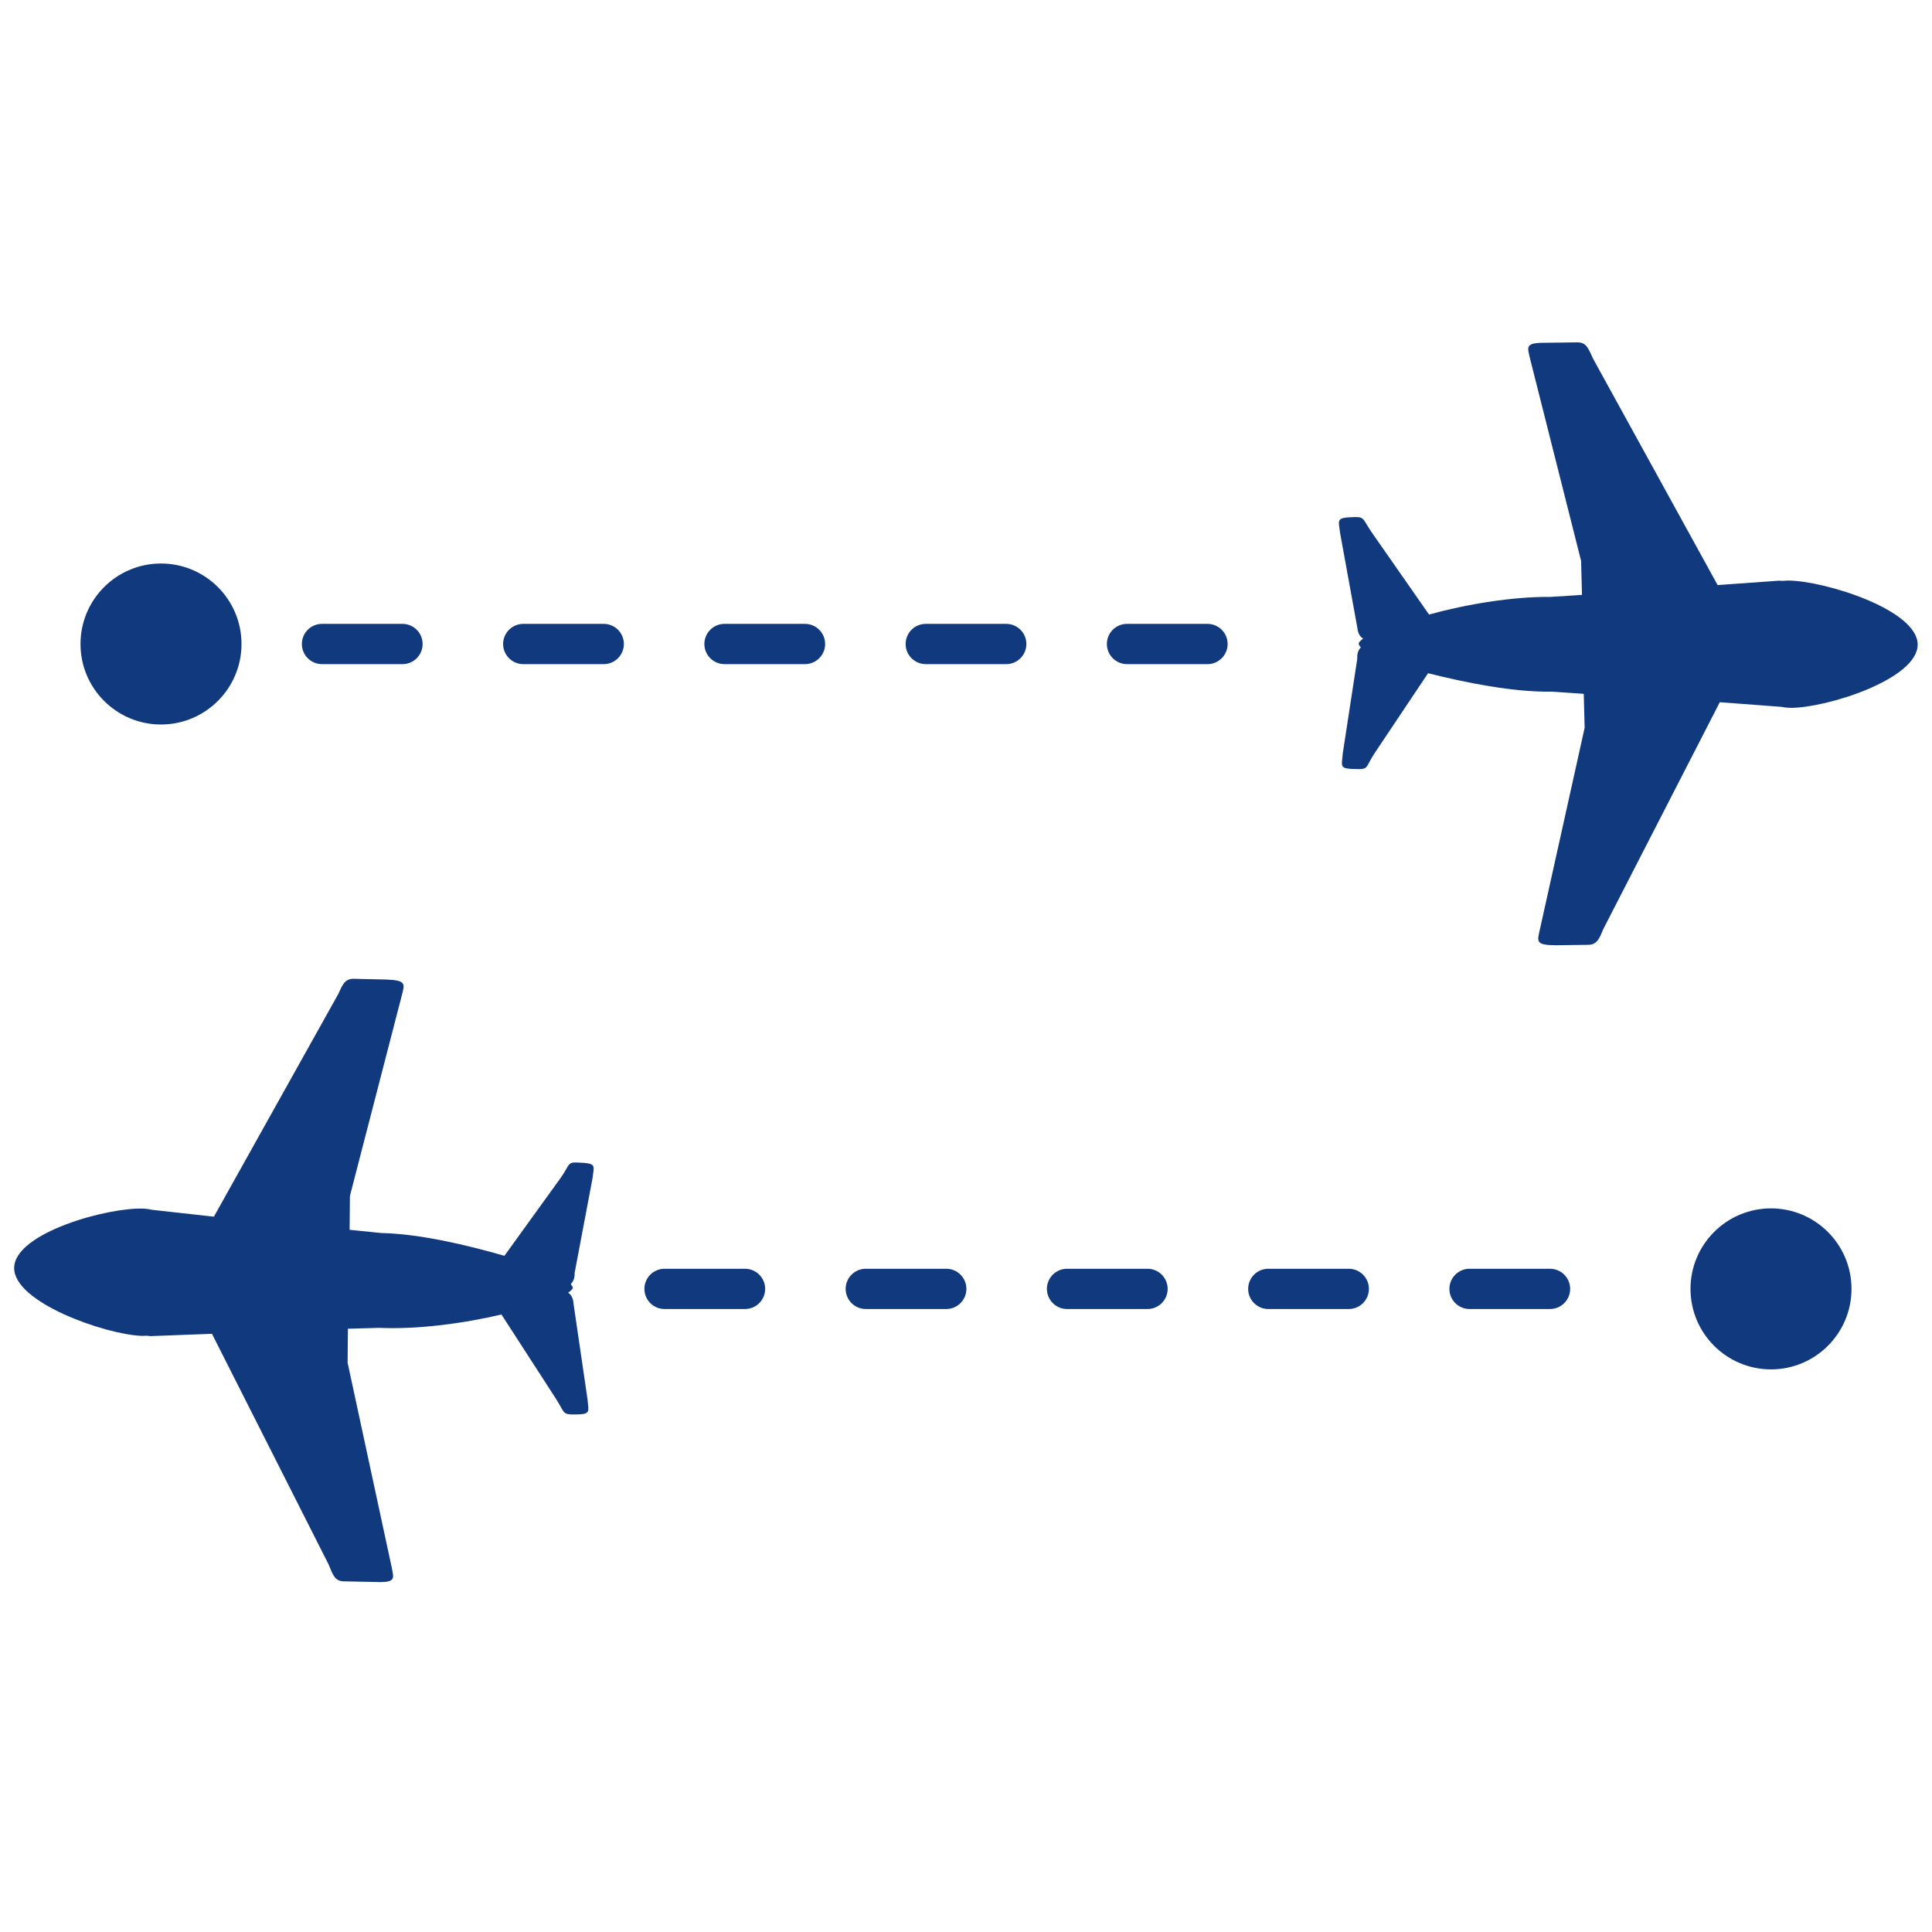
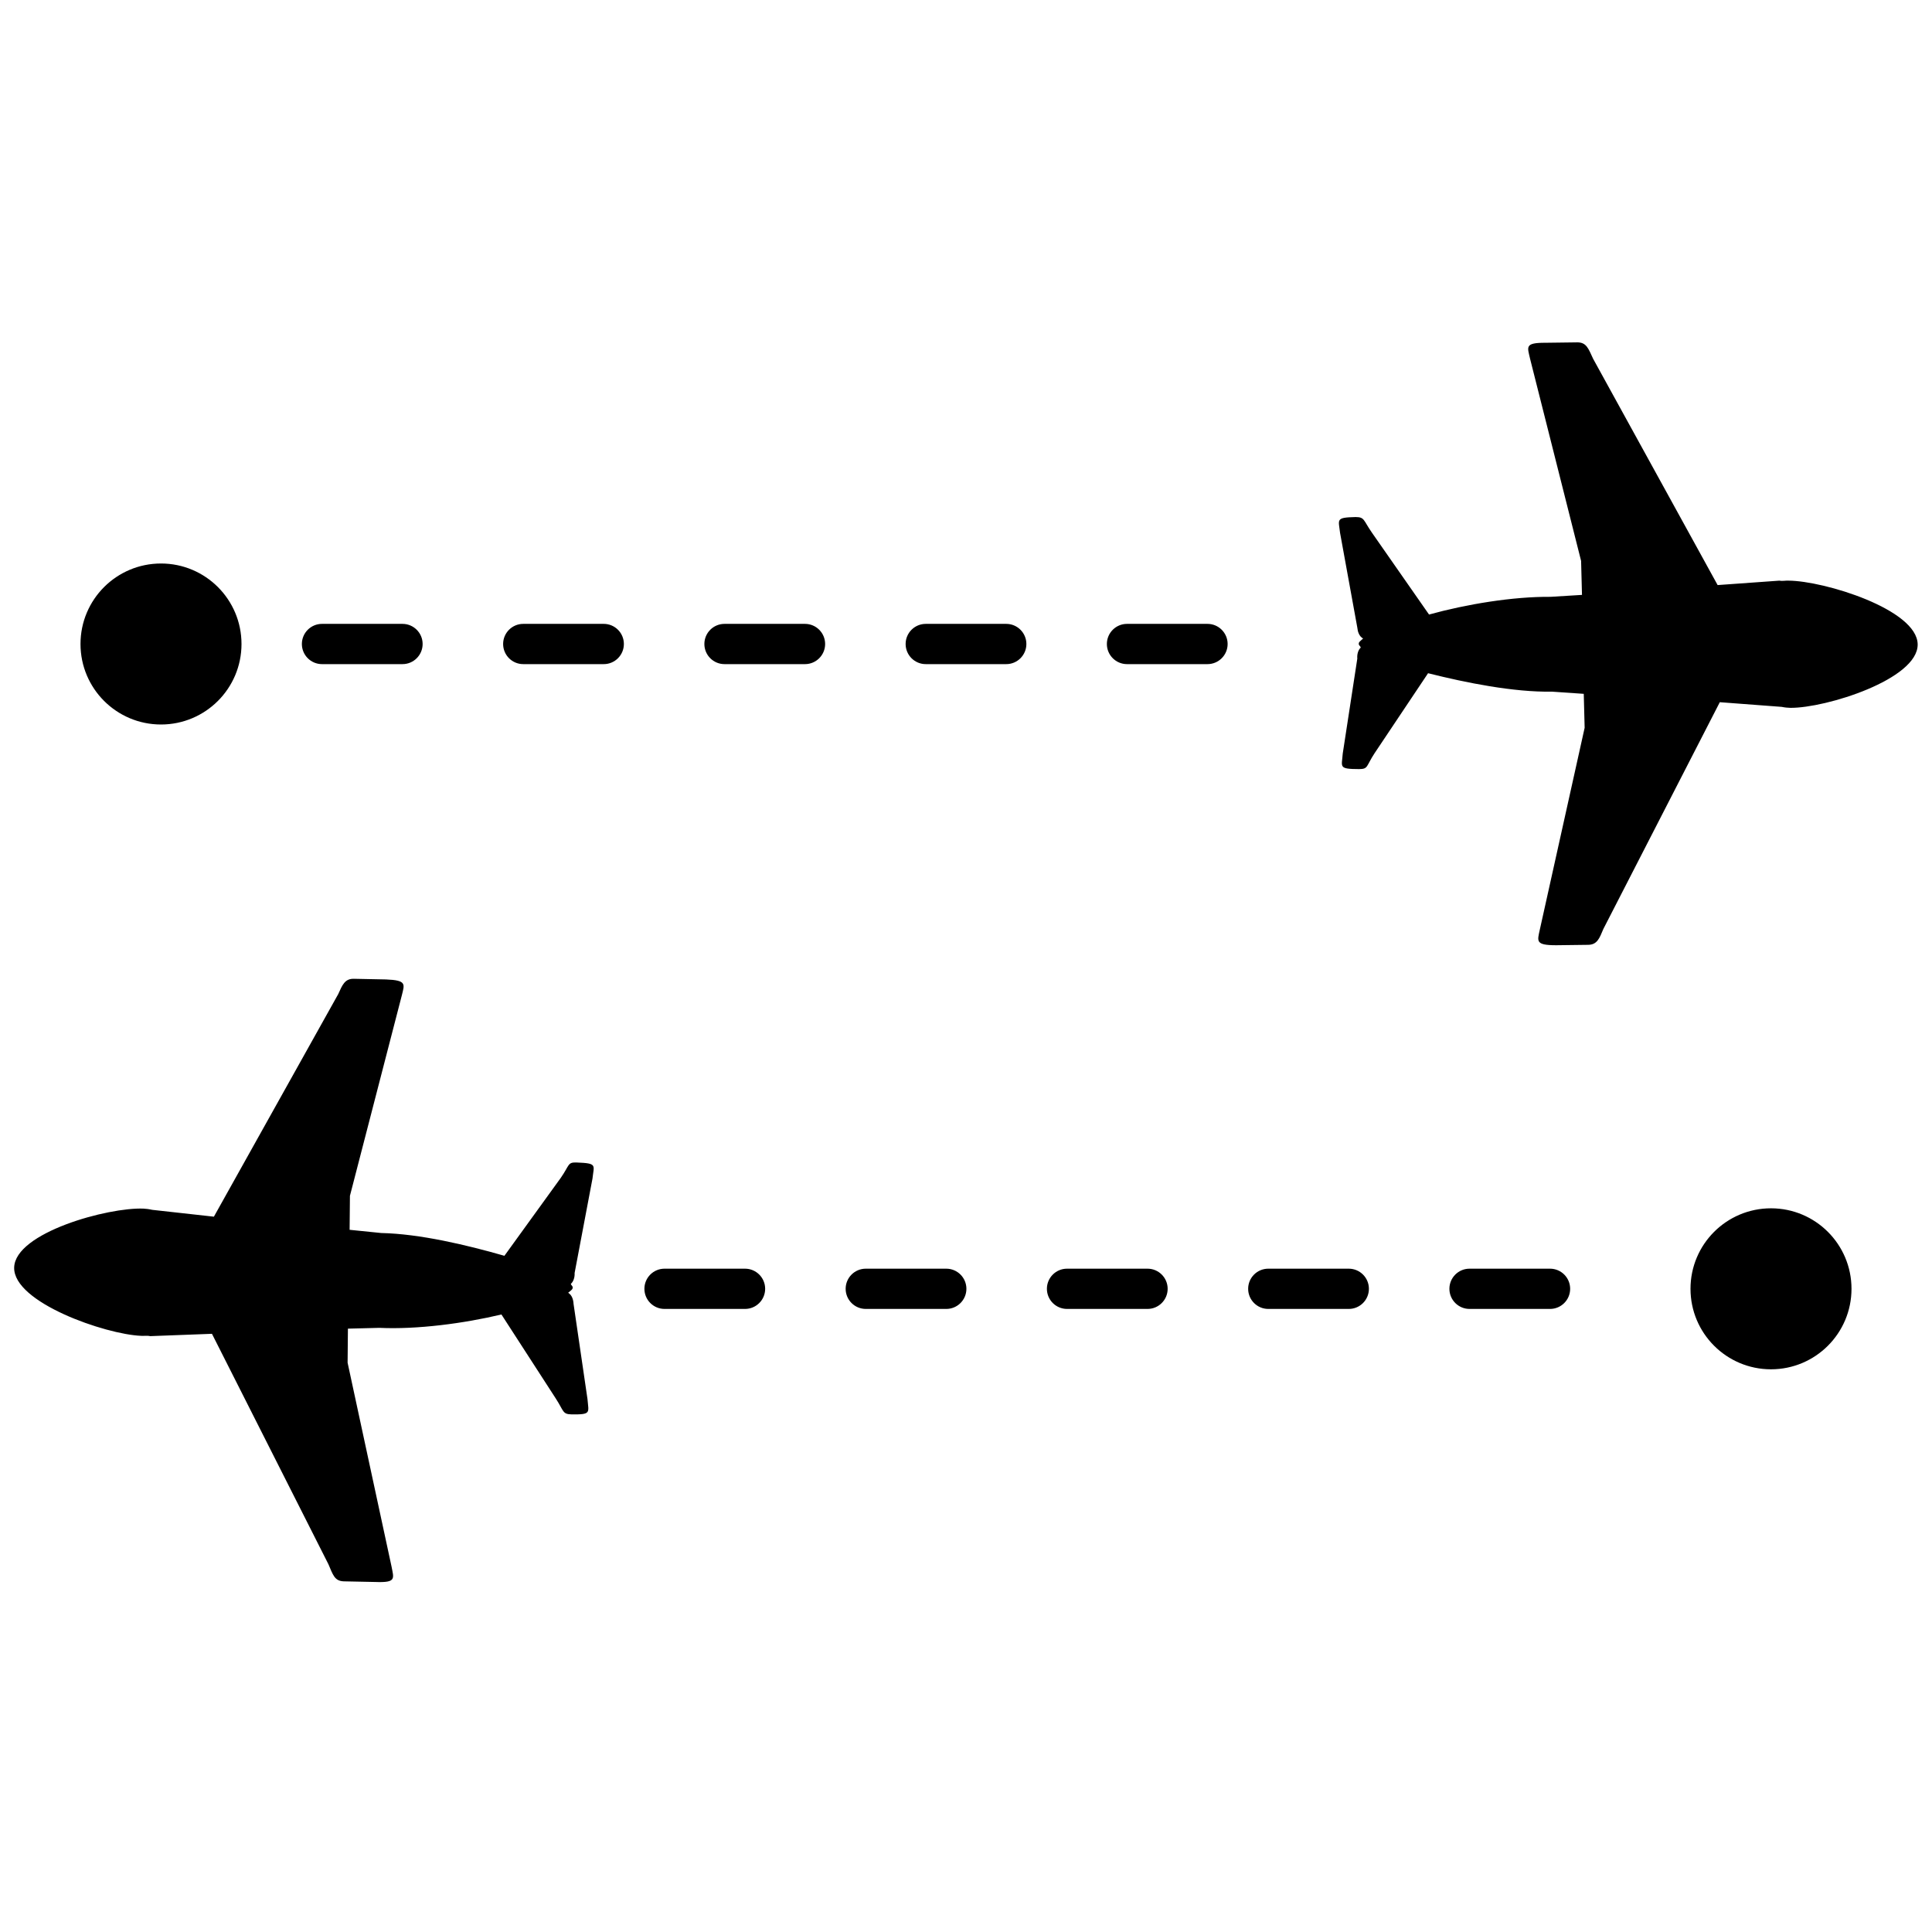
- <svg xmlns="http://www.w3.org/2000/svg" width="24" height="24" viewBox="0 0 24 24" fill="none">
-   <path fill-rule="evenodd" clip-rule="evenodd" d="M23.822 8.005C23.826 8.439 22.68 8.797 22.241 8.793C22.209 8.792 22.177 8.79 22.133 8.781L21.364 8.723L19.918 11.539C19.869 11.656 19.841 11.737 19.726 11.737L19.331 11.742C19.07 11.742 19.097 11.693 19.128 11.55L19.685 9.041L19.674 8.619L19.28 8.592C18.802 8.6 18.214 8.482 17.74 8.363L17.076 9.356C16.968 9.52 16.999 9.553 16.884 9.554C16.623 9.553 16.668 9.53 16.68 9.361L16.861 8.18C16.856 8.13 16.871 8.074 16.904 8.044C16.898 8.025 16.873 8.011 16.88 7.999C16.874 7.979 16.9 7.962 16.933 7.932C16.883 7.904 16.866 7.847 16.861 7.796L16.647 6.621C16.627 6.45 16.59 6.429 16.838 6.423C16.953 6.422 16.933 6.459 17.042 6.616L17.752 7.634C18.215 7.506 18.792 7.41 19.263 7.415L19.652 7.39L19.641 6.968L19.007 4.456C18.974 4.309 18.938 4.257 19.199 4.258L19.594 4.253C19.708 4.252 19.731 4.329 19.791 4.458L21.337 7.268L22.104 7.213C22.148 7.221 22.186 7.21 22.218 7.212C22.658 7.215 23.817 7.57 23.822 8.005ZM0.176 15.746C0.187 15.312 1.345 14.995 1.783 15.014C1.815 15.016 1.847 15.019 1.891 15.029L2.657 15.114L4.201 12.35C4.253 12.235 4.284 12.155 4.399 12.159L4.794 12.168C5.055 12.177 5.026 12.225 4.991 12.367L4.347 14.855L4.343 15.277L4.736 15.317C5.213 15.327 5.797 15.465 6.266 15.6L6.965 14.632C7.078 14.471 7.049 14.437 7.163 14.441C7.424 14.45 7.378 14.472 7.36 14.64L7.138 15.814C7.141 15.865 7.125 15.92 7.091 15.949C7.096 15.968 7.12 15.983 7.113 15.995C7.118 16.014 7.092 16.031 7.058 16.059C7.107 16.089 7.122 16.147 7.125 16.198L7.298 17.38C7.312 17.551 7.349 17.573 7.1 17.571C6.985 17.567 7.007 17.531 6.903 17.371L6.229 16.329C5.762 16.44 5.182 16.517 4.712 16.495L4.322 16.506L4.318 16.928L4.864 19.461C4.892 19.609 4.926 19.662 4.665 19.652L4.27 19.644C4.156 19.64 4.136 19.563 4.081 19.432L2.633 16.569L1.865 16.598C1.821 16.588 1.782 16.597 1.751 16.594C1.312 16.576 0.165 16.181 0.176 15.746ZM2 9C1.448 9 1 8.552 1 8C1 7.448 1.448 7 2 7C2.552 7 3 7.448 3 8C3 8.552 2.552 9 2 9ZM4 8.25C3.862 8.25 3.75 8.138 3.75 8C3.75 7.862 3.862 7.75 4 7.75H5C5.138 7.75 5.25 7.862 5.25 8C5.25 8.138 5.138 8.25 5 8.25H4ZM6.5 8.25C6.362 8.25 6.25 8.138 6.25 8C6.25 7.862 6.362 7.75 6.5 7.75H7.5C7.638 7.75 7.75 7.862 7.75 8C7.75 8.138 7.638 8.25 7.5 8.25H6.5ZM9 8.25C8.862 8.25 8.75 8.138 8.75 8C8.75 7.862 8.862 7.75 9 7.75H10C10.138 7.75 10.25 7.862 10.25 8C10.25 8.138 10.138 8.25 10 8.25H9ZM11.5 8.25C11.362 8.25 11.25 8.138 11.25 8C11.25 7.862 11.362 7.75 11.5 7.75H12.5C12.638 7.75 12.75 7.862 12.75 8C12.75 8.138 12.638 8.25 12.5 8.25H11.5ZM14 8.25C13.862 8.25 13.75 8.138 13.75 8C13.75 7.862 13.862 7.75 14 7.75H15C15.138 7.75 15.25 7.862 15.25 8C15.25 8.138 15.138 8.25 15 8.25H14ZM22 17.011C21.448 17.011 21 16.563 21 16.011C21 15.459 21.448 15.011 22 15.011C22.552 15.011 23 15.459 23 16.011C23 16.563 22.552 17.011 22 17.011ZM19.255 16.261H18.255C18.117 16.261 18.005 16.149 18.005 16.011C18.005 15.873 18.117 15.761 18.255 15.761H19.255C19.393 15.761 19.505 15.873 19.505 16.011C19.505 16.149 19.393 16.261 19.255 16.261ZM16.755 16.261H15.755C15.617 16.261 15.505 16.149 15.505 16.011C15.505 15.873 15.617 15.761 15.755 15.761H16.755C16.893 15.761 17.005 15.873 17.005 16.011C17.005 16.149 16.893 16.261 16.755 16.261ZM14.255 16.261H13.255C13.117 16.261 13.005 16.149 13.005 16.011C13.005 15.873 13.117 15.761 13.255 15.761H14.255C14.393 15.761 14.505 15.873 14.505 16.011C14.505 16.149 14.393 16.261 14.255 16.261ZM11.755 16.261H10.755C10.617 16.261 10.505 16.149 10.505 16.011C10.505 15.873 10.617 15.761 10.755 15.761H11.755C11.893 15.761 12.005 15.873 12.005 16.011C12.005 16.149 11.893 16.261 11.755 16.261ZM9.255 16.261H8.255C8.117 16.261 8.005 16.149 8.005 16.011C8.005 15.873 8.117 15.761 8.255 15.761H9.255C9.393 15.761 9.505 15.873 9.505 16.011C9.505 16.149 9.393 16.261 9.255 16.261Z" fill="#11397E" />
+ <svg xmlns="http://www.w3.org/2000/svg" width="24" height="24" fill="currentColor">
+   <path fill-rule="evenodd" d="M23.822 8.005c.004.434-1.142.792-1.581.788-.032-.001-.064-.003-.108-.012l-.769-.058-1.446 2.816c-.049.117-.077.198-.192.198l-.395.005c-.26 0-.234-.05-.203-.193l.557-2.508-.011-.422-.394-.027c-.478.008-1.066-.11-1.54-.229l-.664.993c-.108.164-.077.197-.192.198-.261-.001-.216-.024-.204-.193l.181-1.18c-.005-.051.01-.107.043-.137-.006-.02-.03-.033-.024-.045-.006-.02.02-.037.053-.067-.05-.028-.067-.085-.072-.136l-.214-1.175c-.02-.171-.057-.192.191-.198.115 0 .095.036.204.193l.71 1.018c.463-.128 1.04-.224 1.51-.22l.39-.024-.011-.422-.634-2.512c-.033-.147-.07-.199.192-.198l.395-.005c.114 0 .137.076.197.205l1.546 2.81.767-.055c.044.008.082-.003.114 0 .44.002 1.6.357 1.604.792ZM.176 15.746c.01-.434 1.169-.751 1.607-.732.032.002.064.005.108.015l.766.085 1.544-2.764c.052-.115.083-.195.198-.191l.395.008c.261.01.232.058.197.2l-.644 2.488-.004.422.393.04c.477.01 1.061.148 1.53.283l.7-.968c.112-.161.083-.195.197-.191.261.01.215.03.197.2l-.222 1.173c.003.05-.013.106-.047.135.005.019.03.034.022.046.005.019-.021.036-.055.064.049.03.064.088.067.139l.173 1.182c.014.171.05.193-.198.19-.115-.003-.093-.039-.197-.199l-.674-1.042c-.467.111-1.047.188-1.517.166l-.39.01-.004.423.546 2.533c.028.148.062.201-.199.191l-.395-.008c-.114-.004-.134-.081-.19-.212l-1.447-2.863-.768.029c-.044-.01-.083 0-.114-.004-.44-.018-1.586-.413-1.575-.848ZM2 9a1 1 0 1 1 0-2 1 1 0 0 1 0 2Zm2-.75a.25.25 0 0 1 0-.5h1a.25.25 0 0 1 0 .5H4Zm2.5 0a.25.25 0 0 1 0-.5h1a.25.25 0 0 1 0 .5h-1Zm2.5 0a.25.25 0 0 1 0-.5h1a.25.25 0 0 1 0 .5H9Zm2.5 0a.25.25 0 1 1 0-.5h1a.25.25 0 0 1 0 .5h-1Zm2.5 0a.25.25 0 1 1 0-.5h1a.25.25 0 0 1 0 .5h-1Zm8 8.76a1 1 0 1 1 0-2 1 1 0 0 1 0 2Zm-2.745-.75h-1a.25.25 0 1 1 0-.5h1a.25.25 0 1 1 0 .5Zm-2.5 0h-1a.25.25 0 1 1 0-.5h1a.25.25 0 1 1 0 .5Zm-2.5 0h-1a.25.25 0 1 1 0-.5h1a.25.25 0 1 1 0 .5Zm-2.5 0h-1a.25.25 0 1 1 0-.5h1a.25.25 0 1 1 0 .5Zm-2.5 0h-1a.25.25 0 1 1 0-.5h1a.25.25 0 1 1 0 .5Z" clip-rule="evenodd" />
</svg>
